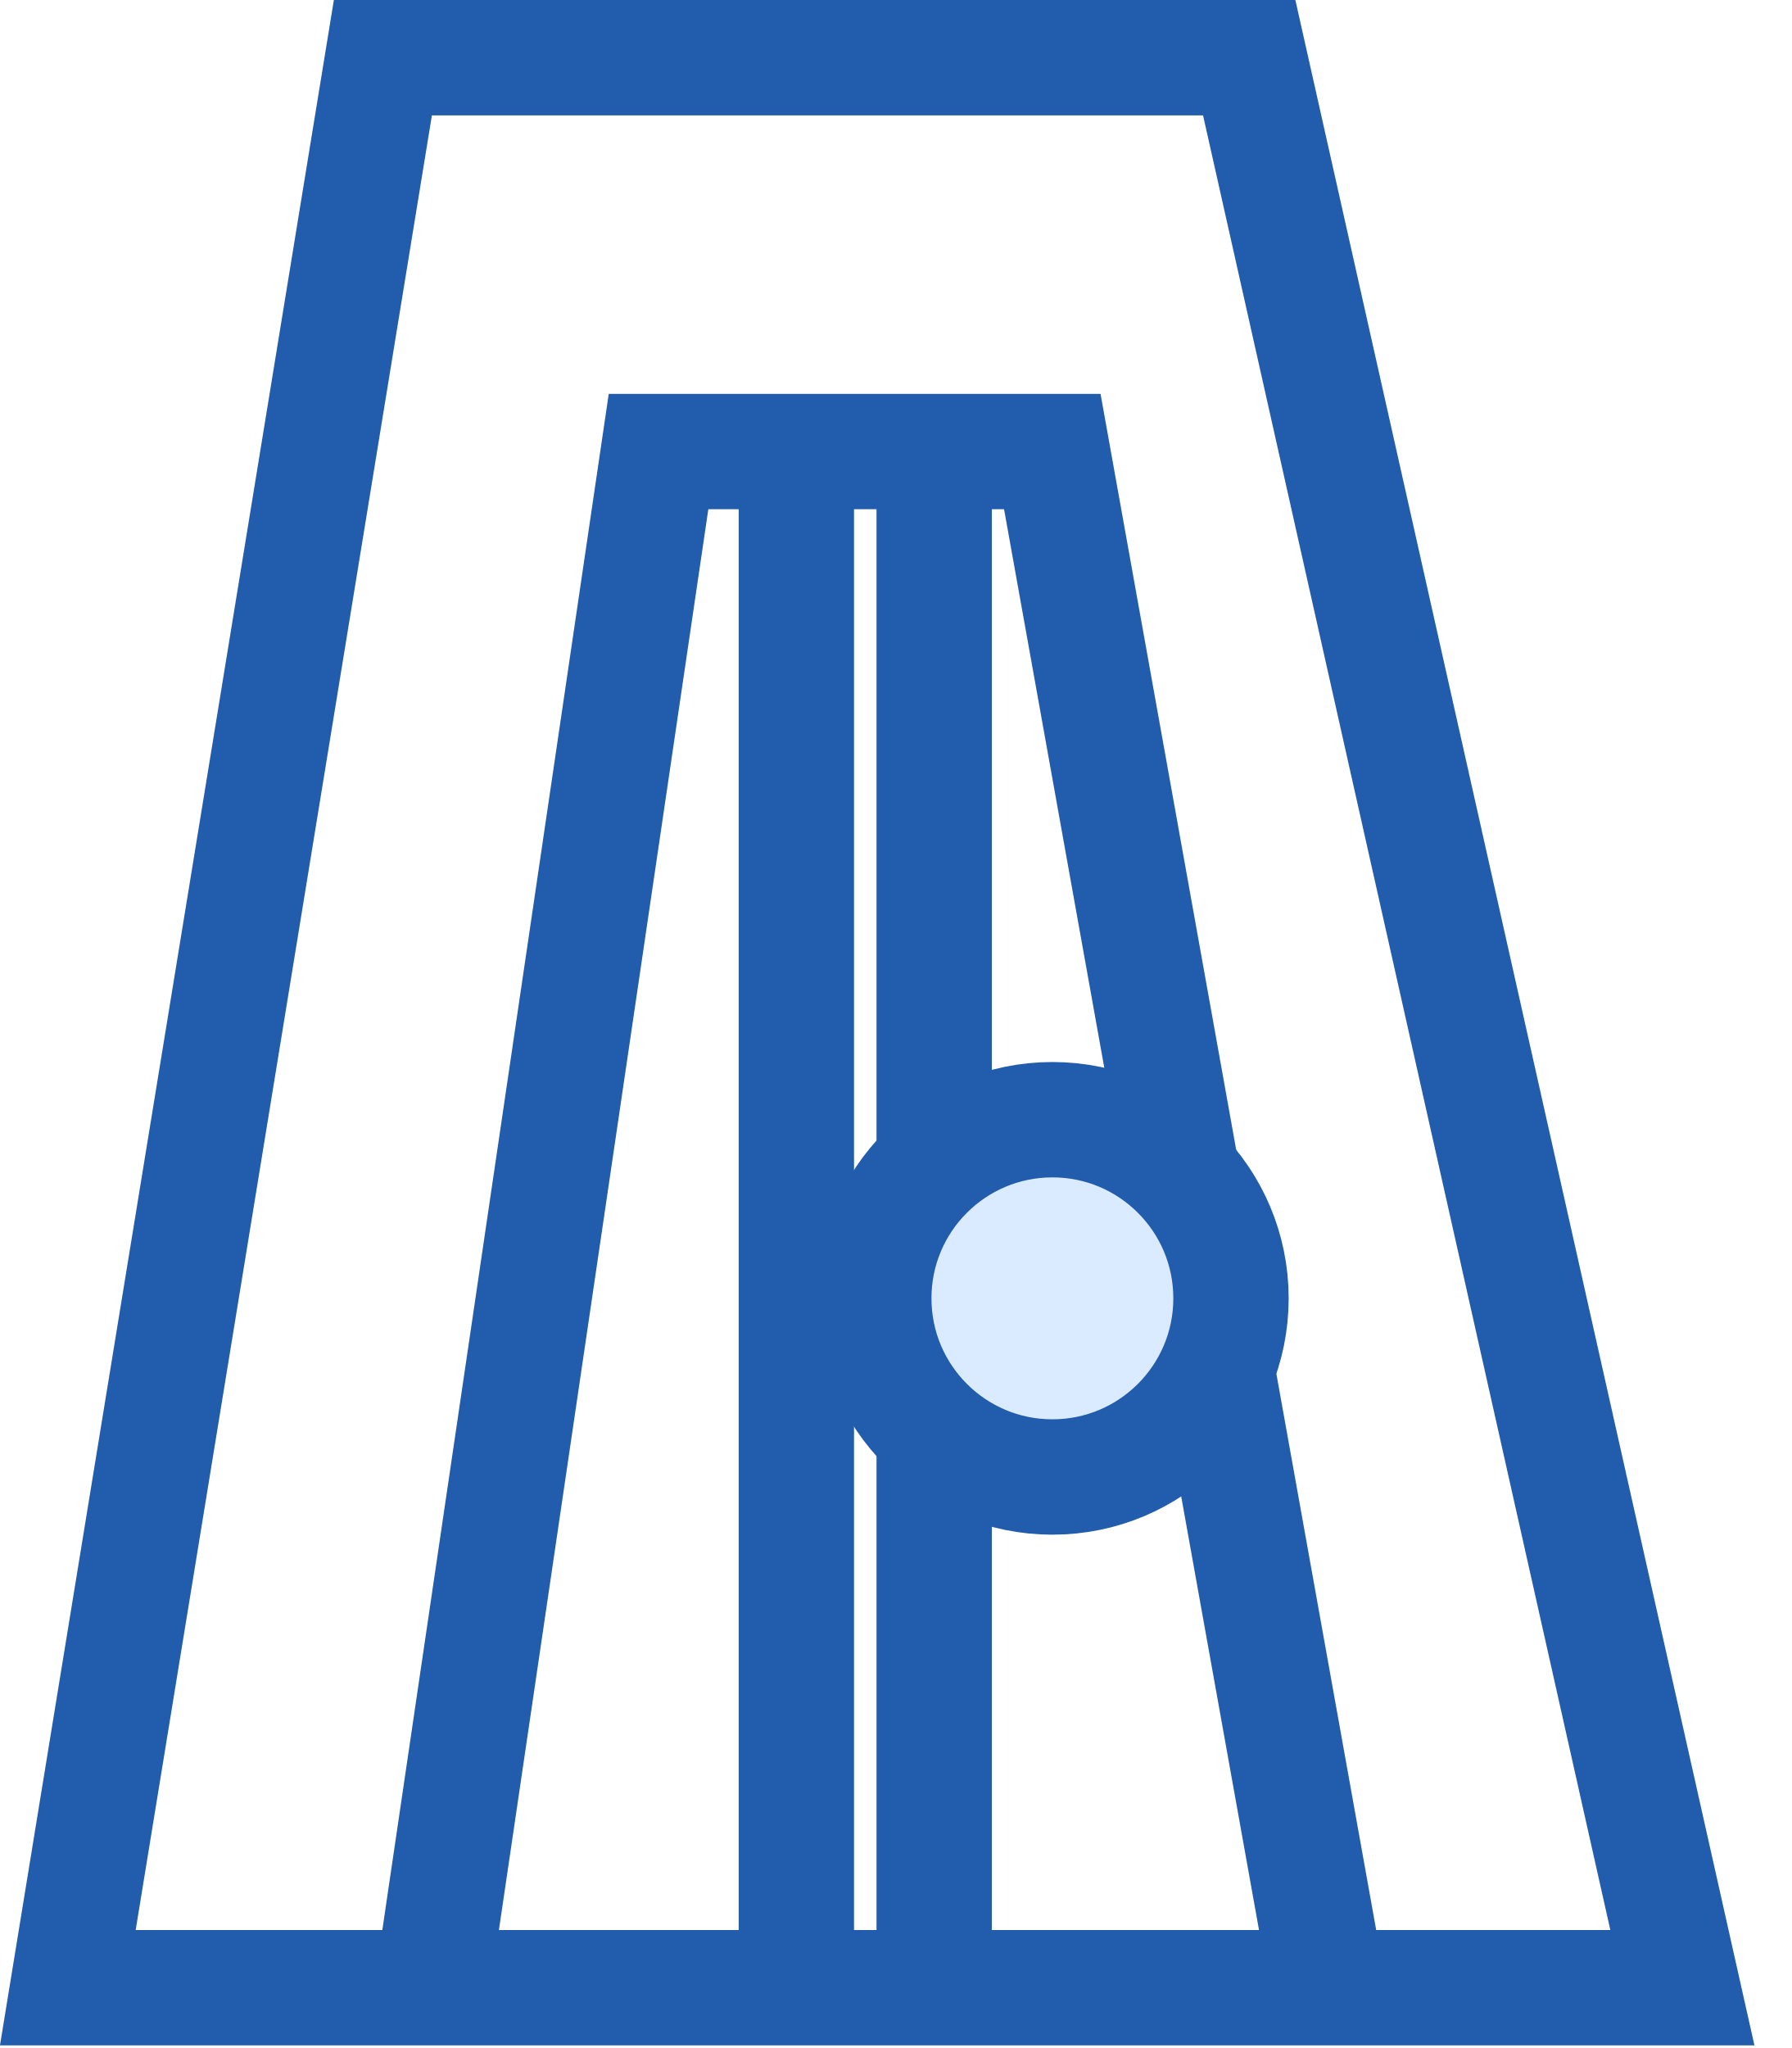
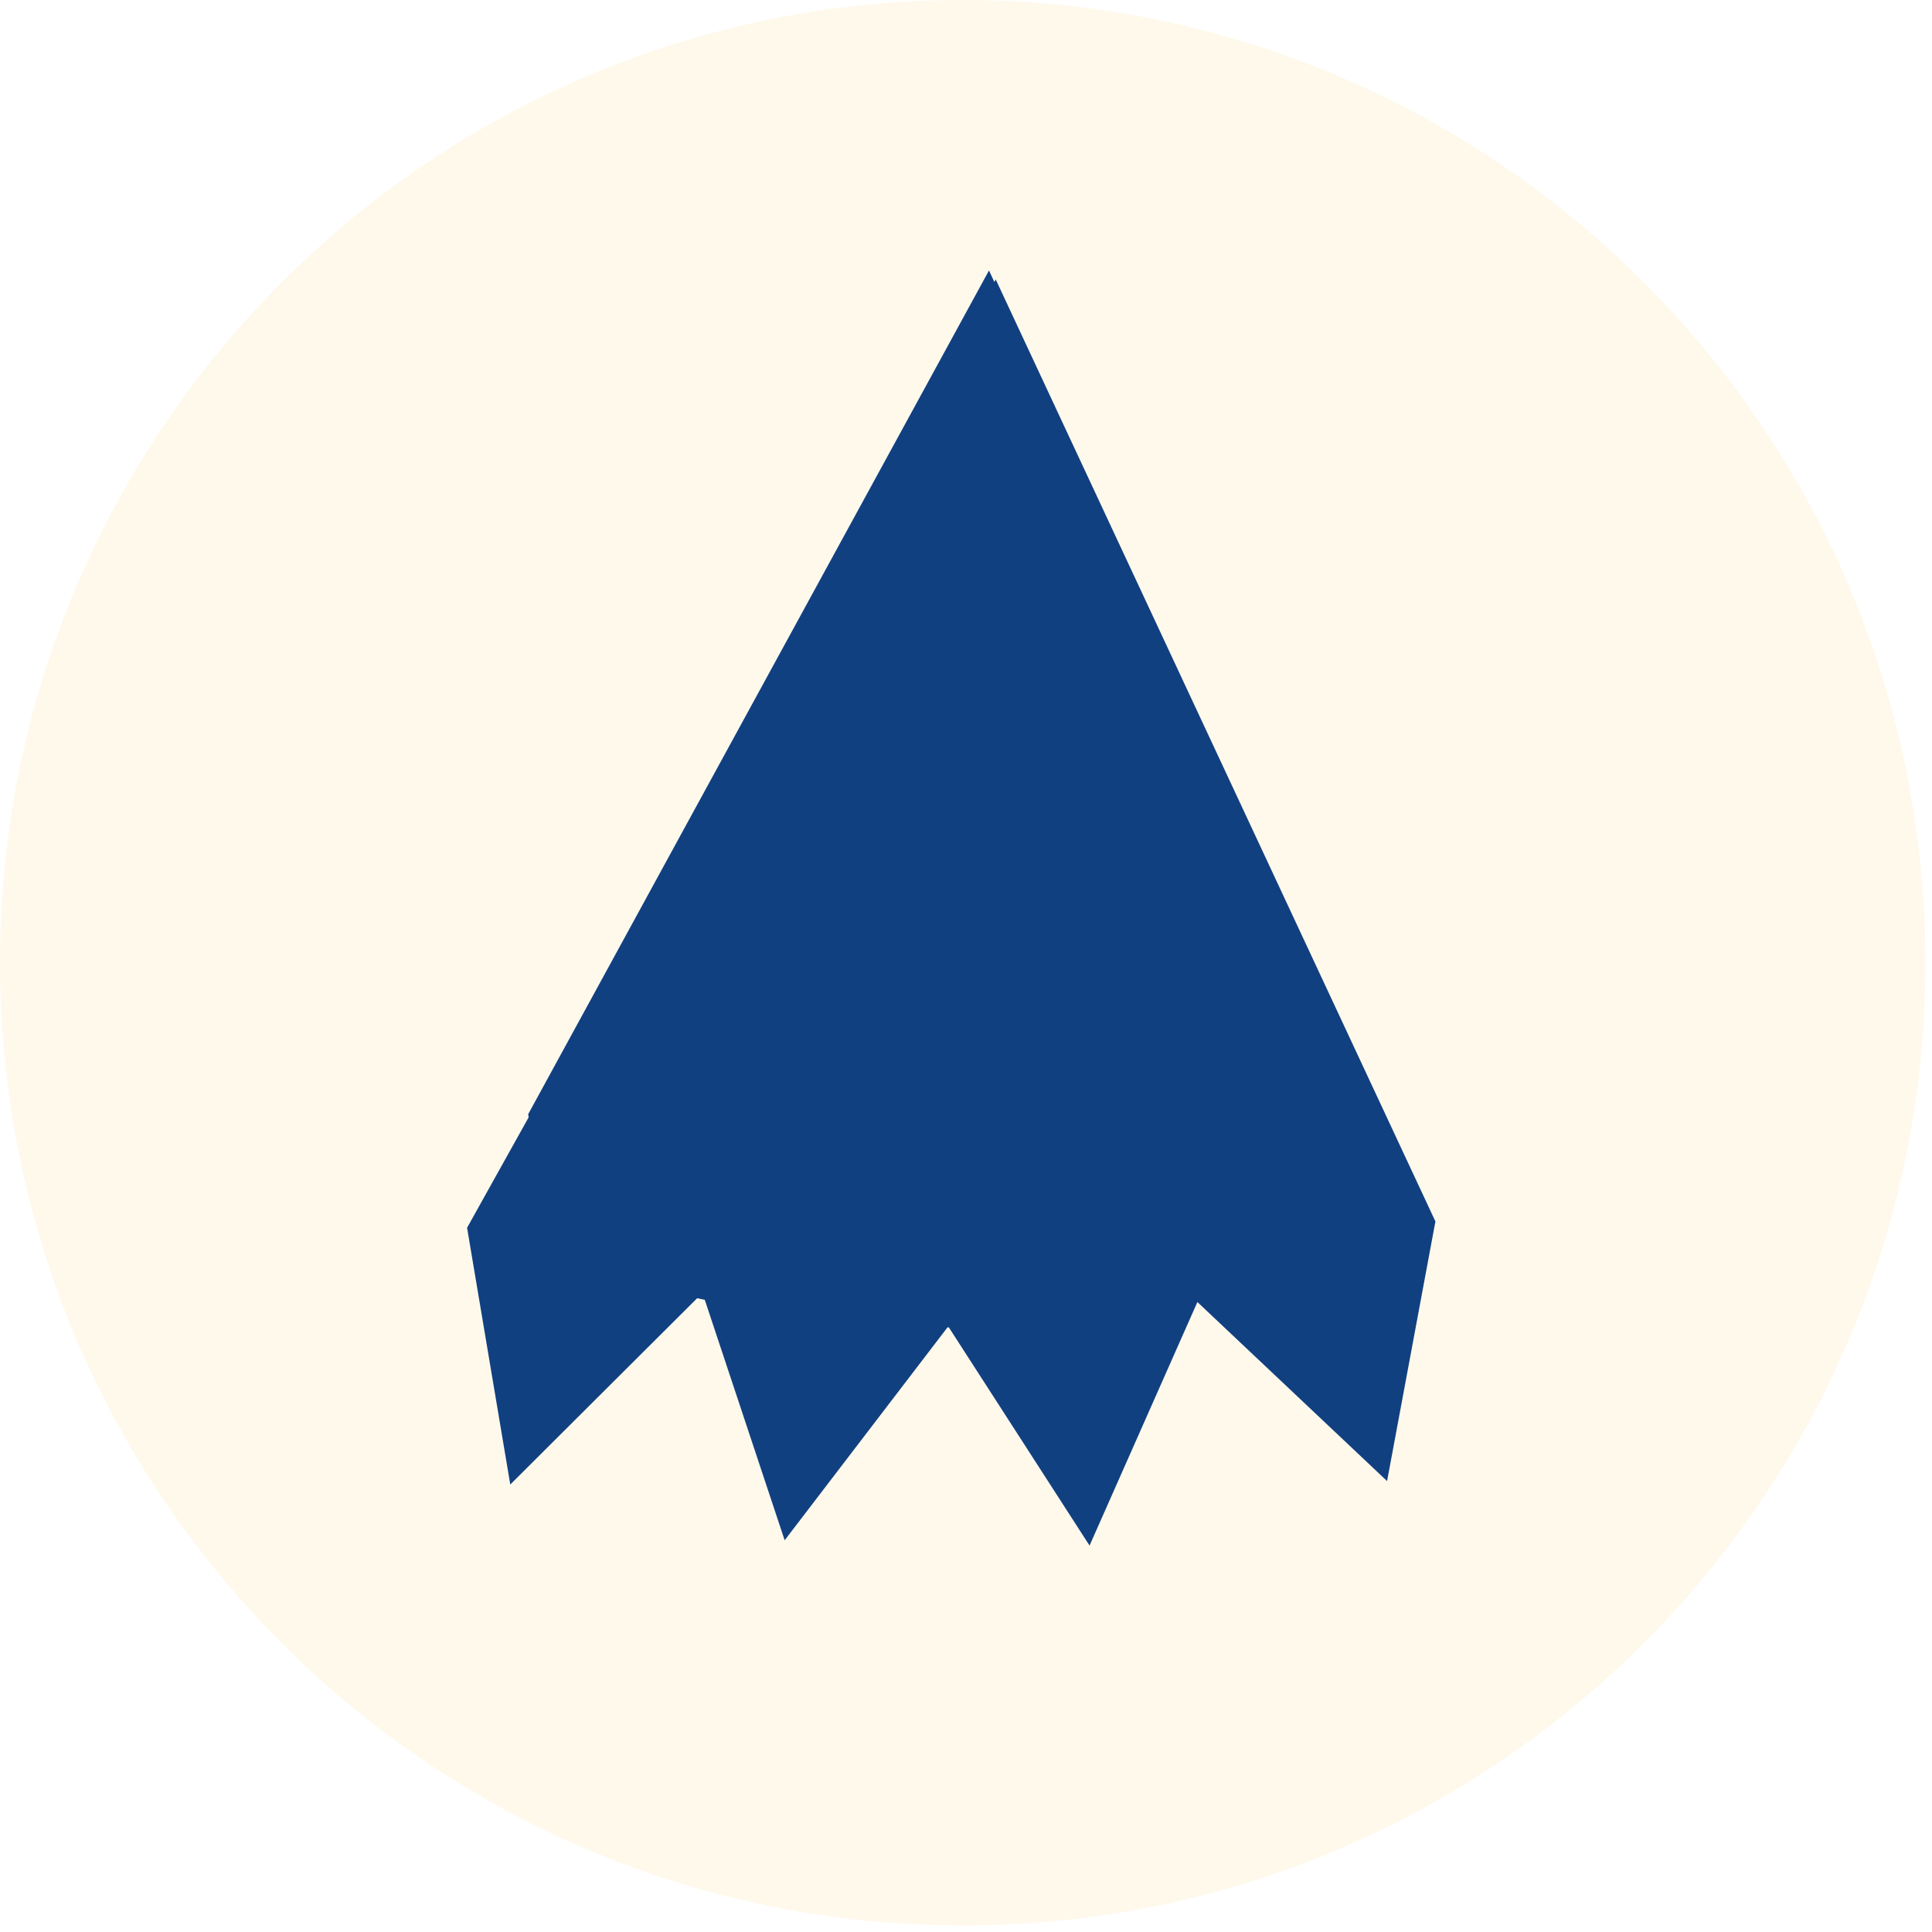
- <svg xmlns="http://www.w3.org/2000/svg" width="42" height="48" viewBox="0 0 42 48" fill="none">
-   <path d="M31.131 46.587H39.44L29.285 1.352H8.976L1.59 46.587H10.13M31.131 46.587L24.669 10.583H21.9M31.131 46.587H21.9M21.9 46.587V10.583M21.9 46.587H18.669M21.9 10.583H18.669M18.669 10.583H15.438L10.13 46.587M18.669 10.583V46.587M18.669 46.587H10.13" stroke="#225DAD" stroke-width="2.704" />
-   <circle cx="24.671" cy="30.43" r="4.187" fill="#DAEBFF" stroke="#225DAD" stroke-width="2.704" />
+ <svg xmlns="http://www.w3.org/2000/svg" width="100" height="100" viewBox="0 0 100 100" fill="none">
+   <rect width="99.661" height="99.661" rx="49.831" fill="#FFF9EC" />
+   <path d="M26.411 76.839L36.084 67.196C36.215 67.224 36.347 67.252 36.48 67.28L40.614 79.724L49.042 68.704C49.066 68.704 49.088 68.706 49.112 68.705L56.395 79.999L61.977 67.393L71.795 76.66L74.297 63.221L74.282 63.19L51.538 14.463L24.176 63.549L26.412 76.841L26.411 76.839Z" fill="#114081" />
+   <path d="M29.393 69.555L37.872 61.002C37.988 61.029 38.105 61.054 38.223 61.08L41.949 72.22L49.321 62.43C49.342 62.429 49.362 62.431 49.383 62.431L55.882 72.563L60.732 61.338L69.456 69.675L71.582 57.688L71.569 57.66L51.19 14L27.338 57.672L29.394 69.557L29.393 69.555Z" fill="#114081" />
</svg>
